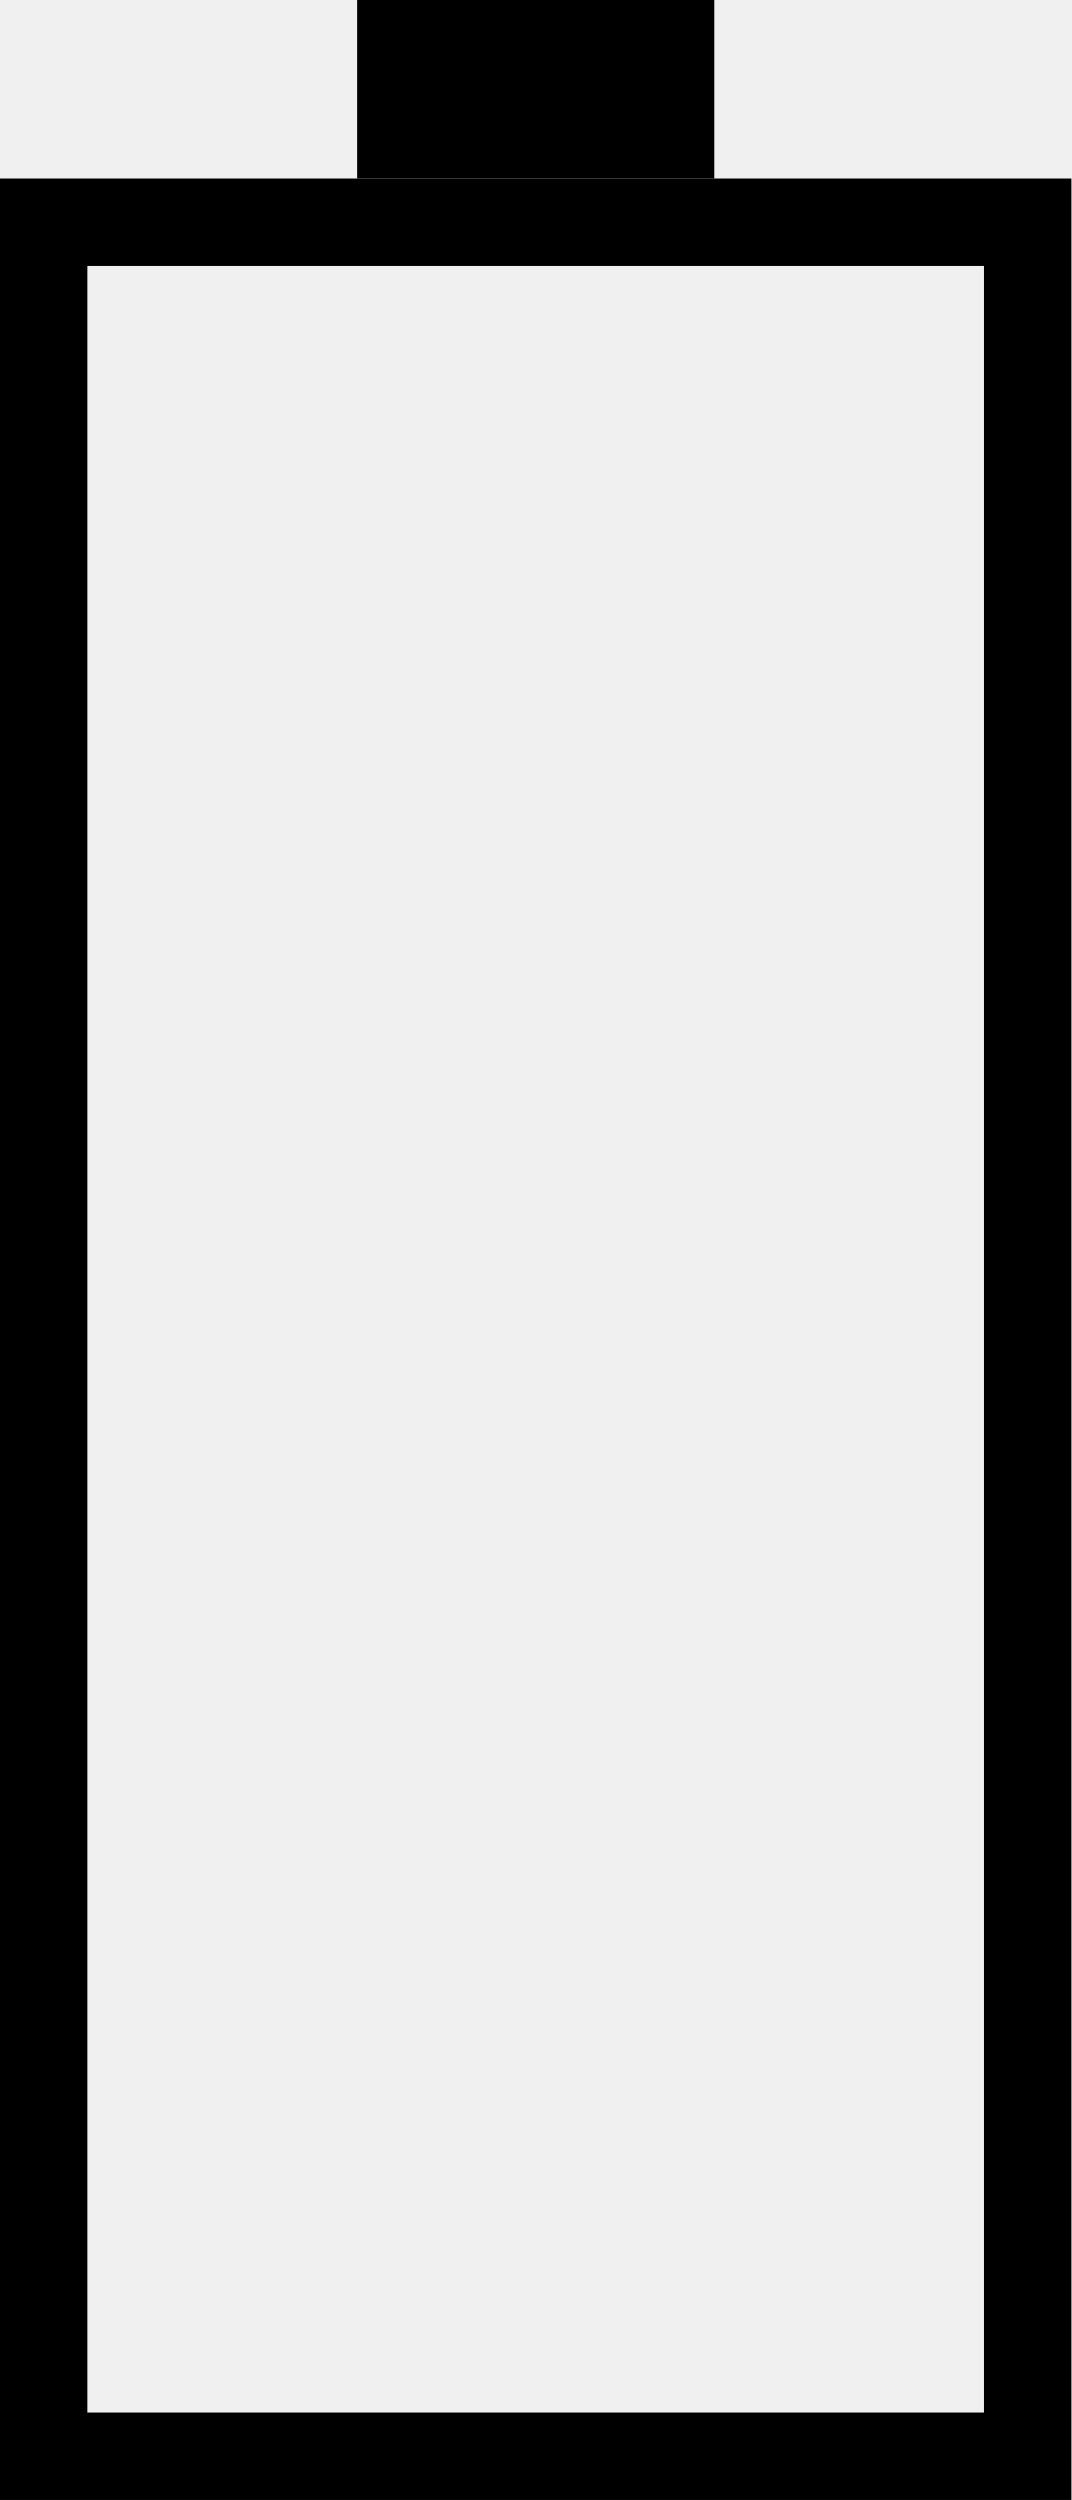
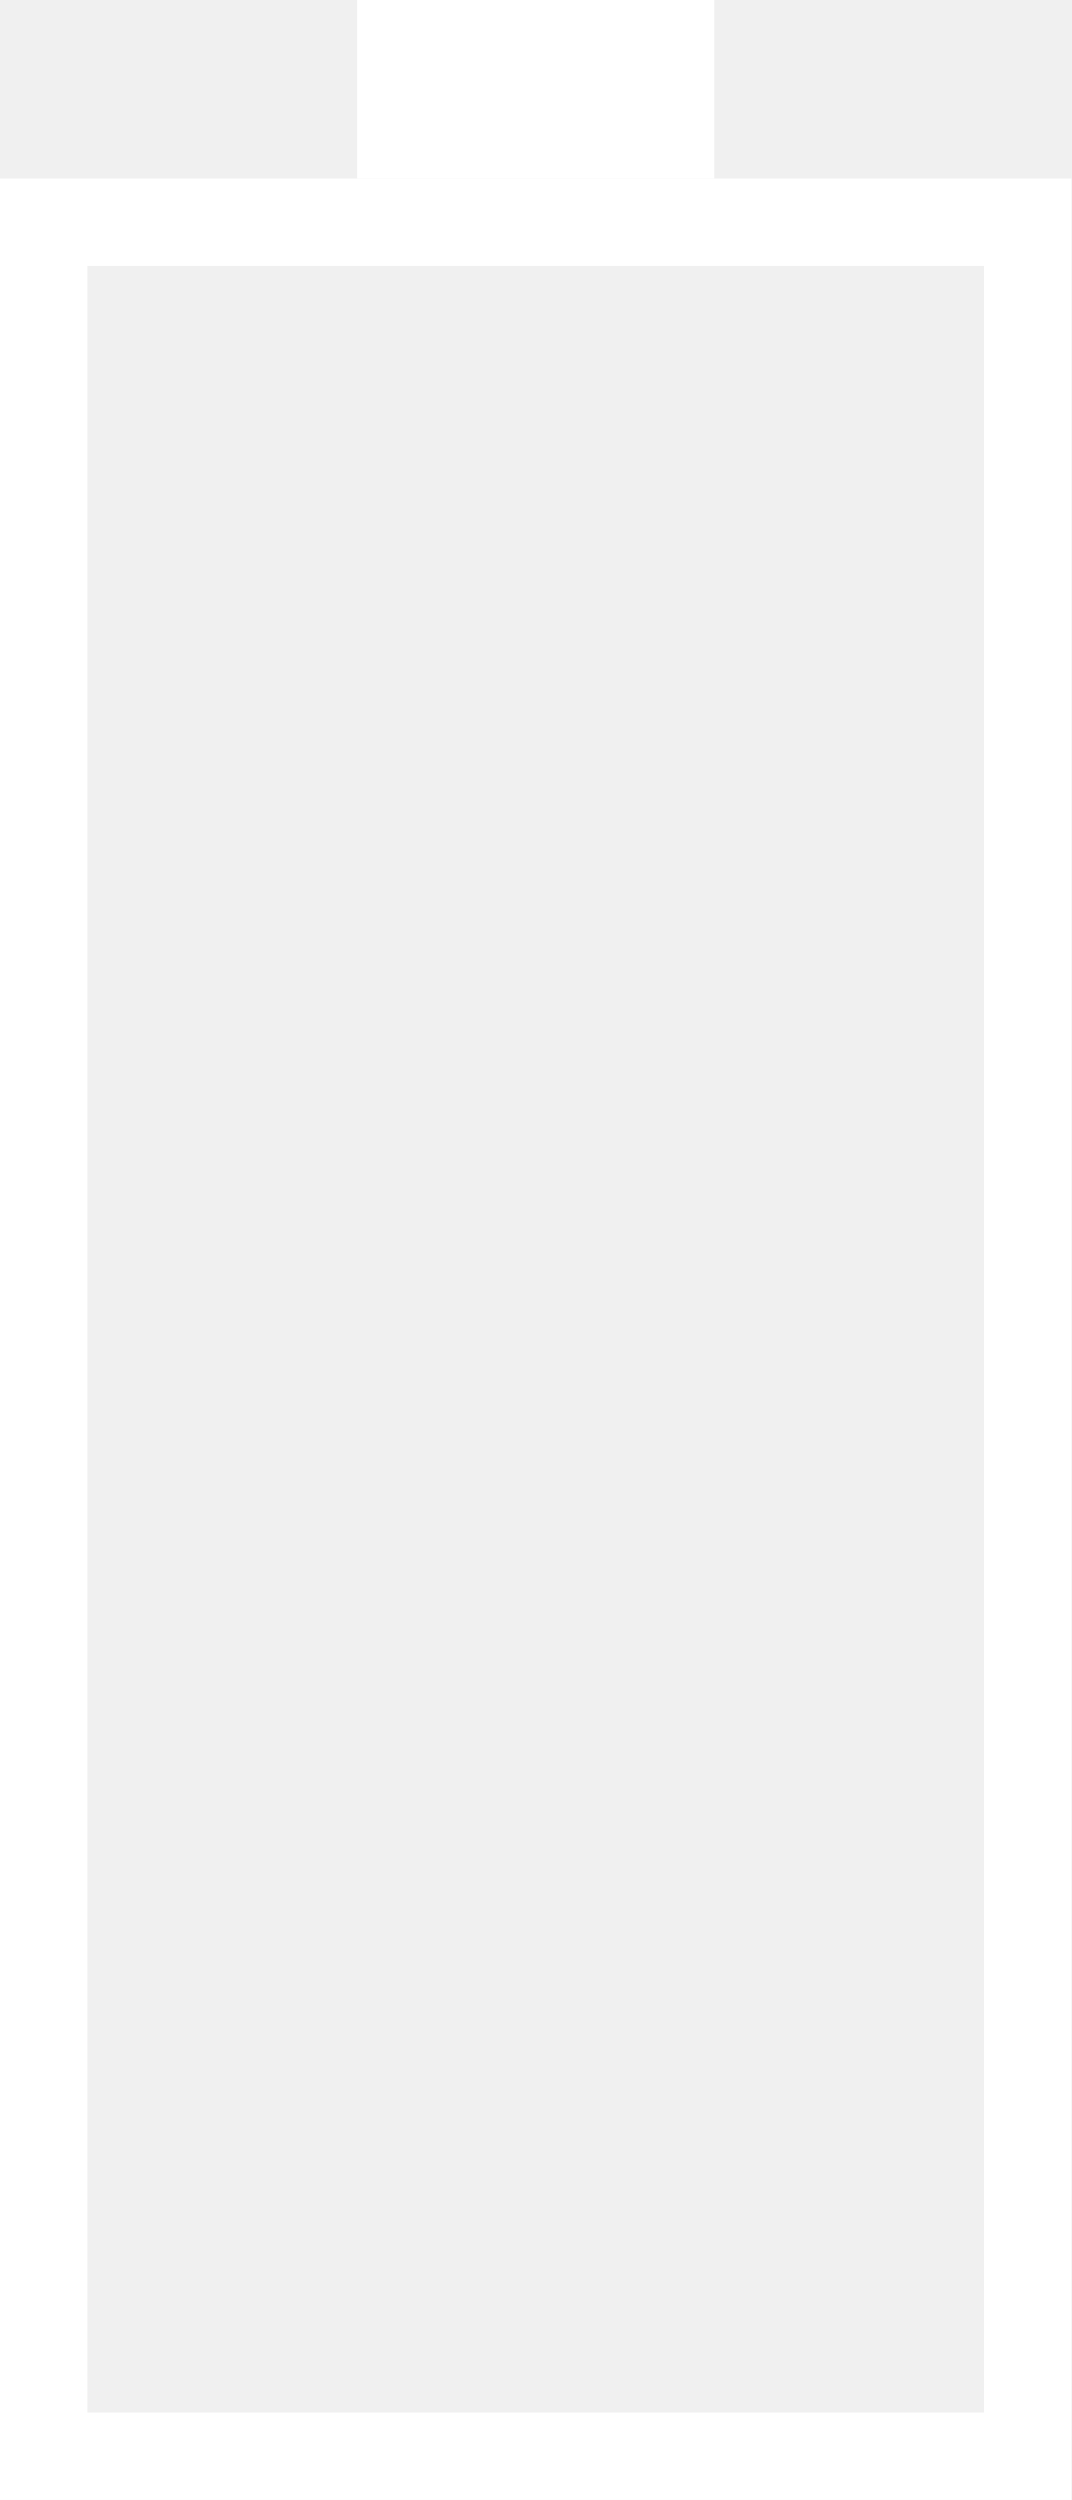
<svg xmlns="http://www.w3.org/2000/svg" width="12" height="28" viewBox="0 0 12 28" version="1.1" id="svg1">
  <defs id="defs1" />
  <g id="layer1" transform="translate(-10,-4)">
-     <rect style="fill:none;fill-opacity:1;stroke:#000000;stroke-width:0.979;stroke-dasharray:none;stroke-opacity:1" id="rect1" width="11.021" height="25.021" x="10.489" y="6.489" />
-     <rect style="fill:#000000;fill-opacity:1;stroke:none;stroke-width:1.155;stroke-dasharray:none;stroke-opacity:1" id="rect3" width="4" height="2" x="14" y="4" />
+     <rect style="fill:none;fill-opacity:1;stroke:#ffffff;stroke-width:0.979;stroke-dasharray:none;stroke-opacity:1" id="rect1" width="11.021" height="25.021" x="10.489" y="6.489" />
+     <rect style="fill:#ffffff;fill-opacity:1;stroke:none;stroke-width:1.155;stroke-dasharray:none;stroke-opacity:1" id="rect3" width="4" height="2" x="14" y="4" />
  </g>
</svg>
